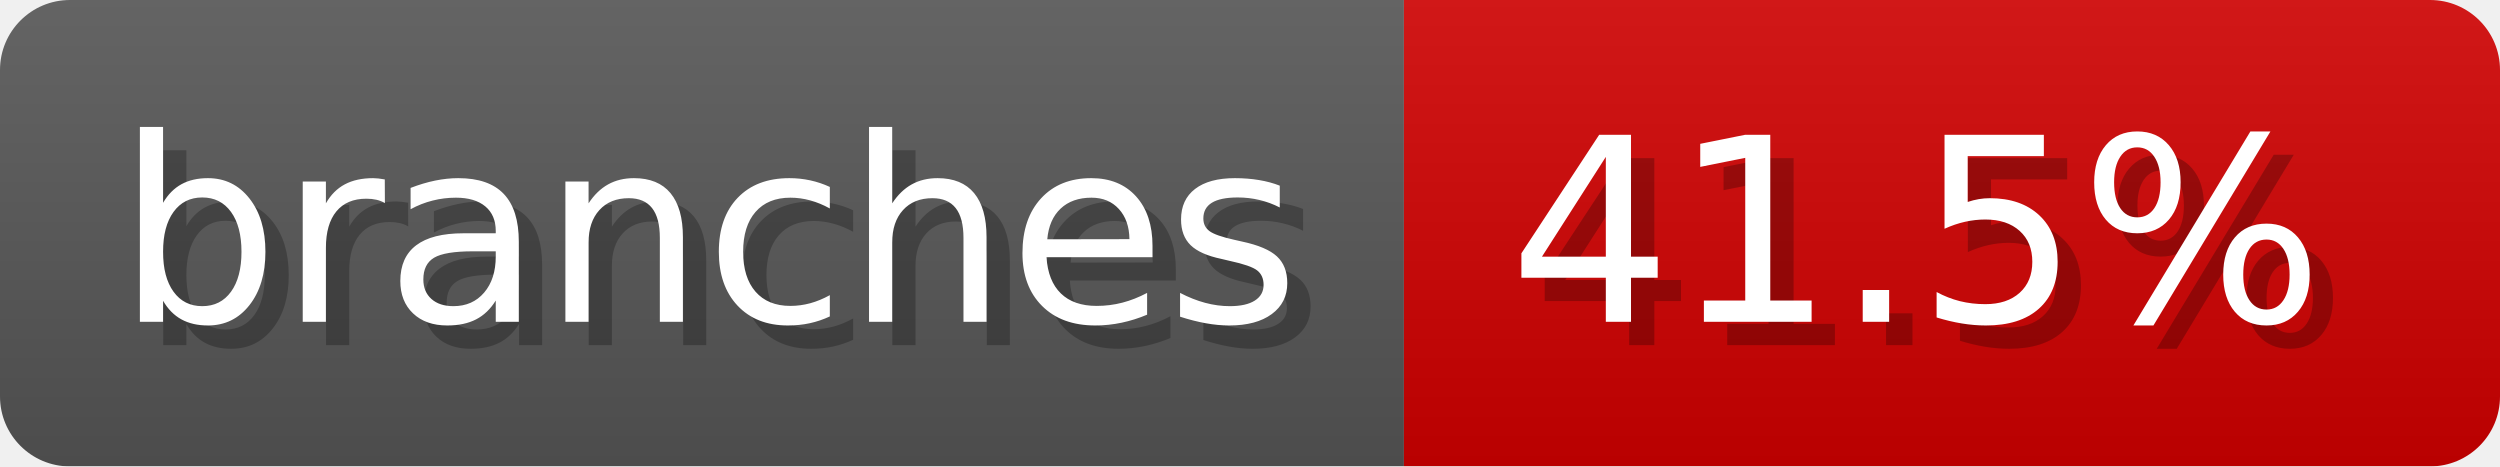
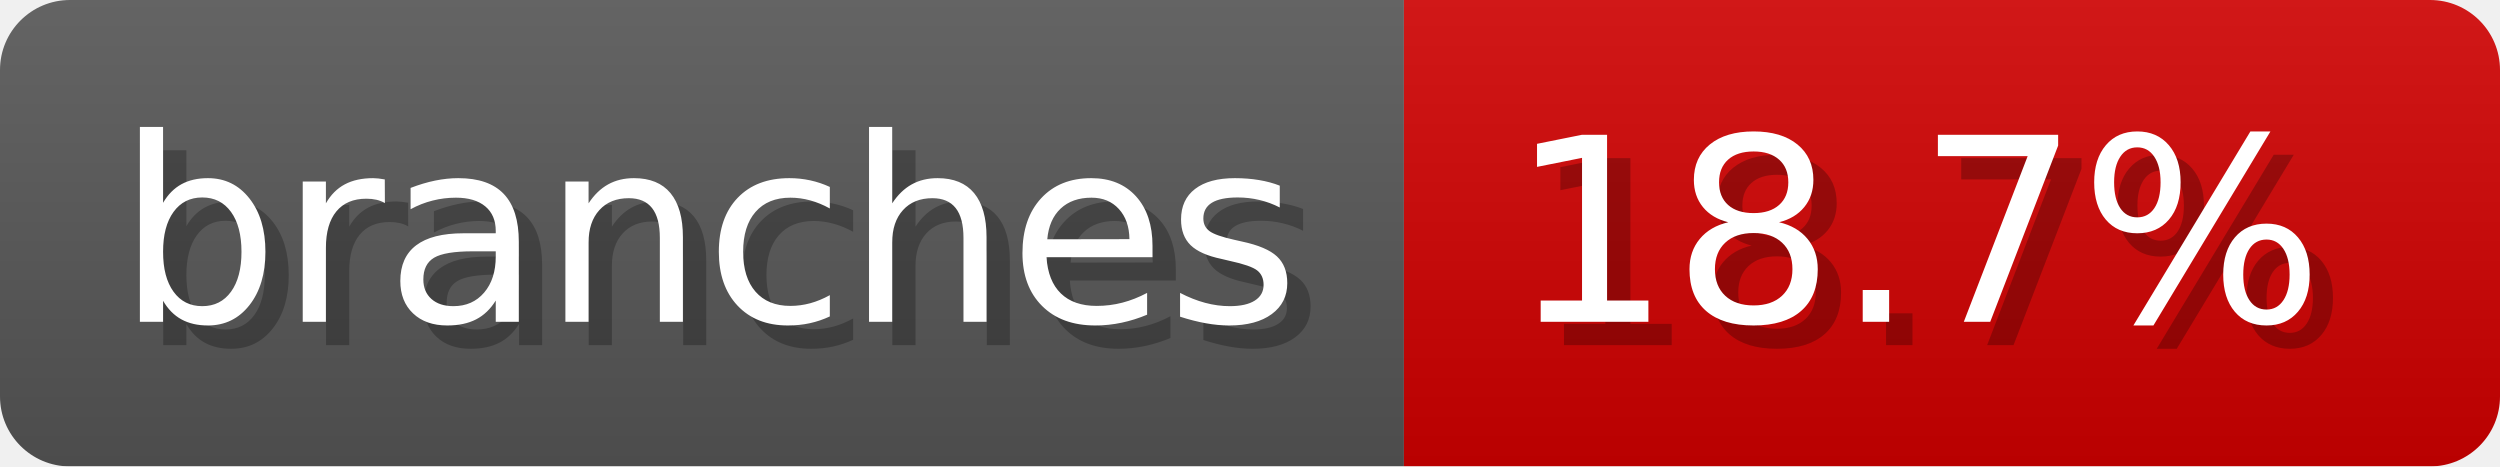
- <svg xmlns="http://www.w3.org/2000/svg" width="107.2" height="20" viewBox="0 0 1072 200" role="img" aria-label="branches: 41.5%">
-   <linearGradient id="VESyB" x2="0" y2="100%">
+ <svg xmlns="http://www.w3.org/2000/svg" width="107.2" height="20" viewBox="0 0 1072 200" role="img" aria-label="branches: 18.7%">
+   <linearGradient id="vIYvo" x2="0" y2="100%">
    <stop offset="0" stop-opacity=".1" stop-color="#EEE" />
    <stop offset="1" stop-opacity=".1" />
  </linearGradient>
-   <mask id="aaqpD">
+   <mask id="WylYv">
    <rect width="1072" height="200" rx="30" fill="#FFF" />
  </mask>
-   <g mask="url(#aaqpD)">
+   <g mask="url(#WylYv)">
    <rect width="602" height="200" fill="#555" />
    <rect width="470" height="200" fill="#ce0000" x="602" />
-     <rect width="1072" height="200" fill="url(#VESyB)" />
+     <rect width="1072" height="200" fill="url(#vIYvo)" />
  </g>
  <g aria-hidden="true" fill="#fff" text-anchor="start" font-family="Verdana,DejaVu Sans,sans-serif" font-size="110">
    <text x="60" y="148" textLength="502" fill="#000" opacity="0.25">branches</text>
    <text x="50" y="138" textLength="502">branches</text>
-     <text x="657" y="148" textLength="370" fill="#000" opacity="0.25">41.5%</text>
-     <text x="647" y="138" textLength="370">41.5%</text>
+     <text x="657" y="148" textLength="370" fill="#000" opacity="0.25">18.7%</text>
+     <text x="647" y="138" textLength="370">18.7%</text>
  </g>
</svg>
